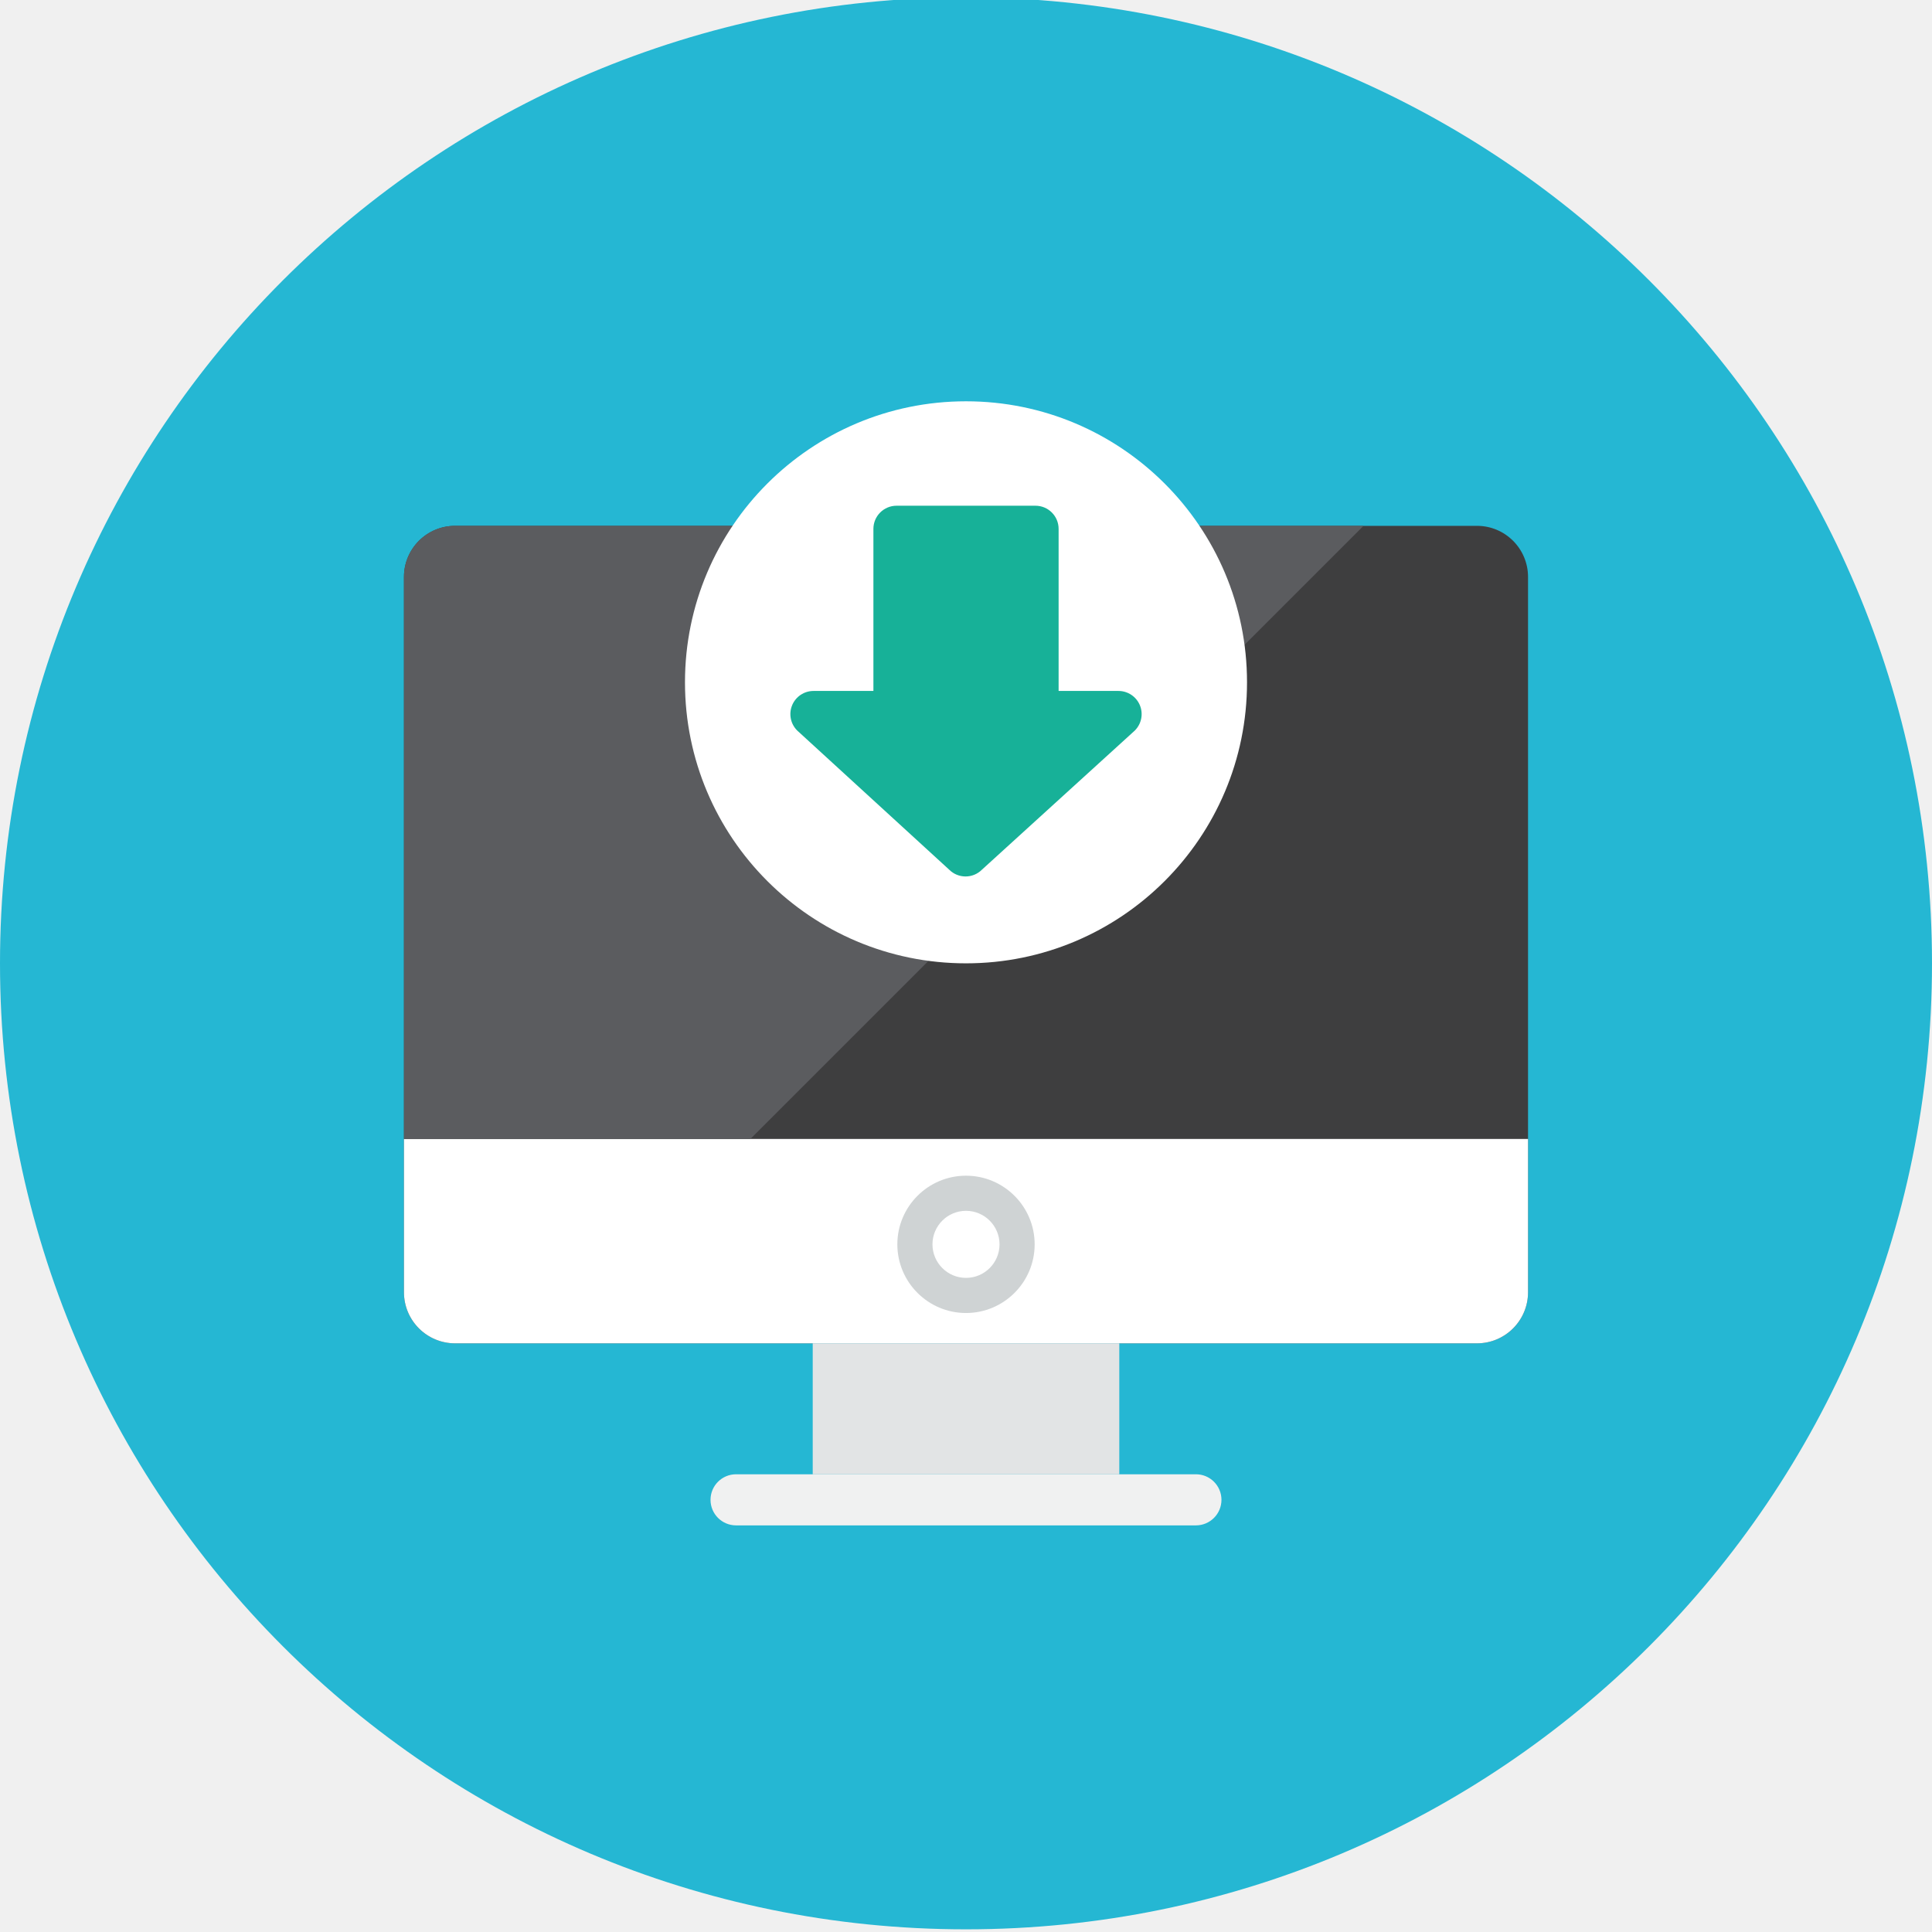
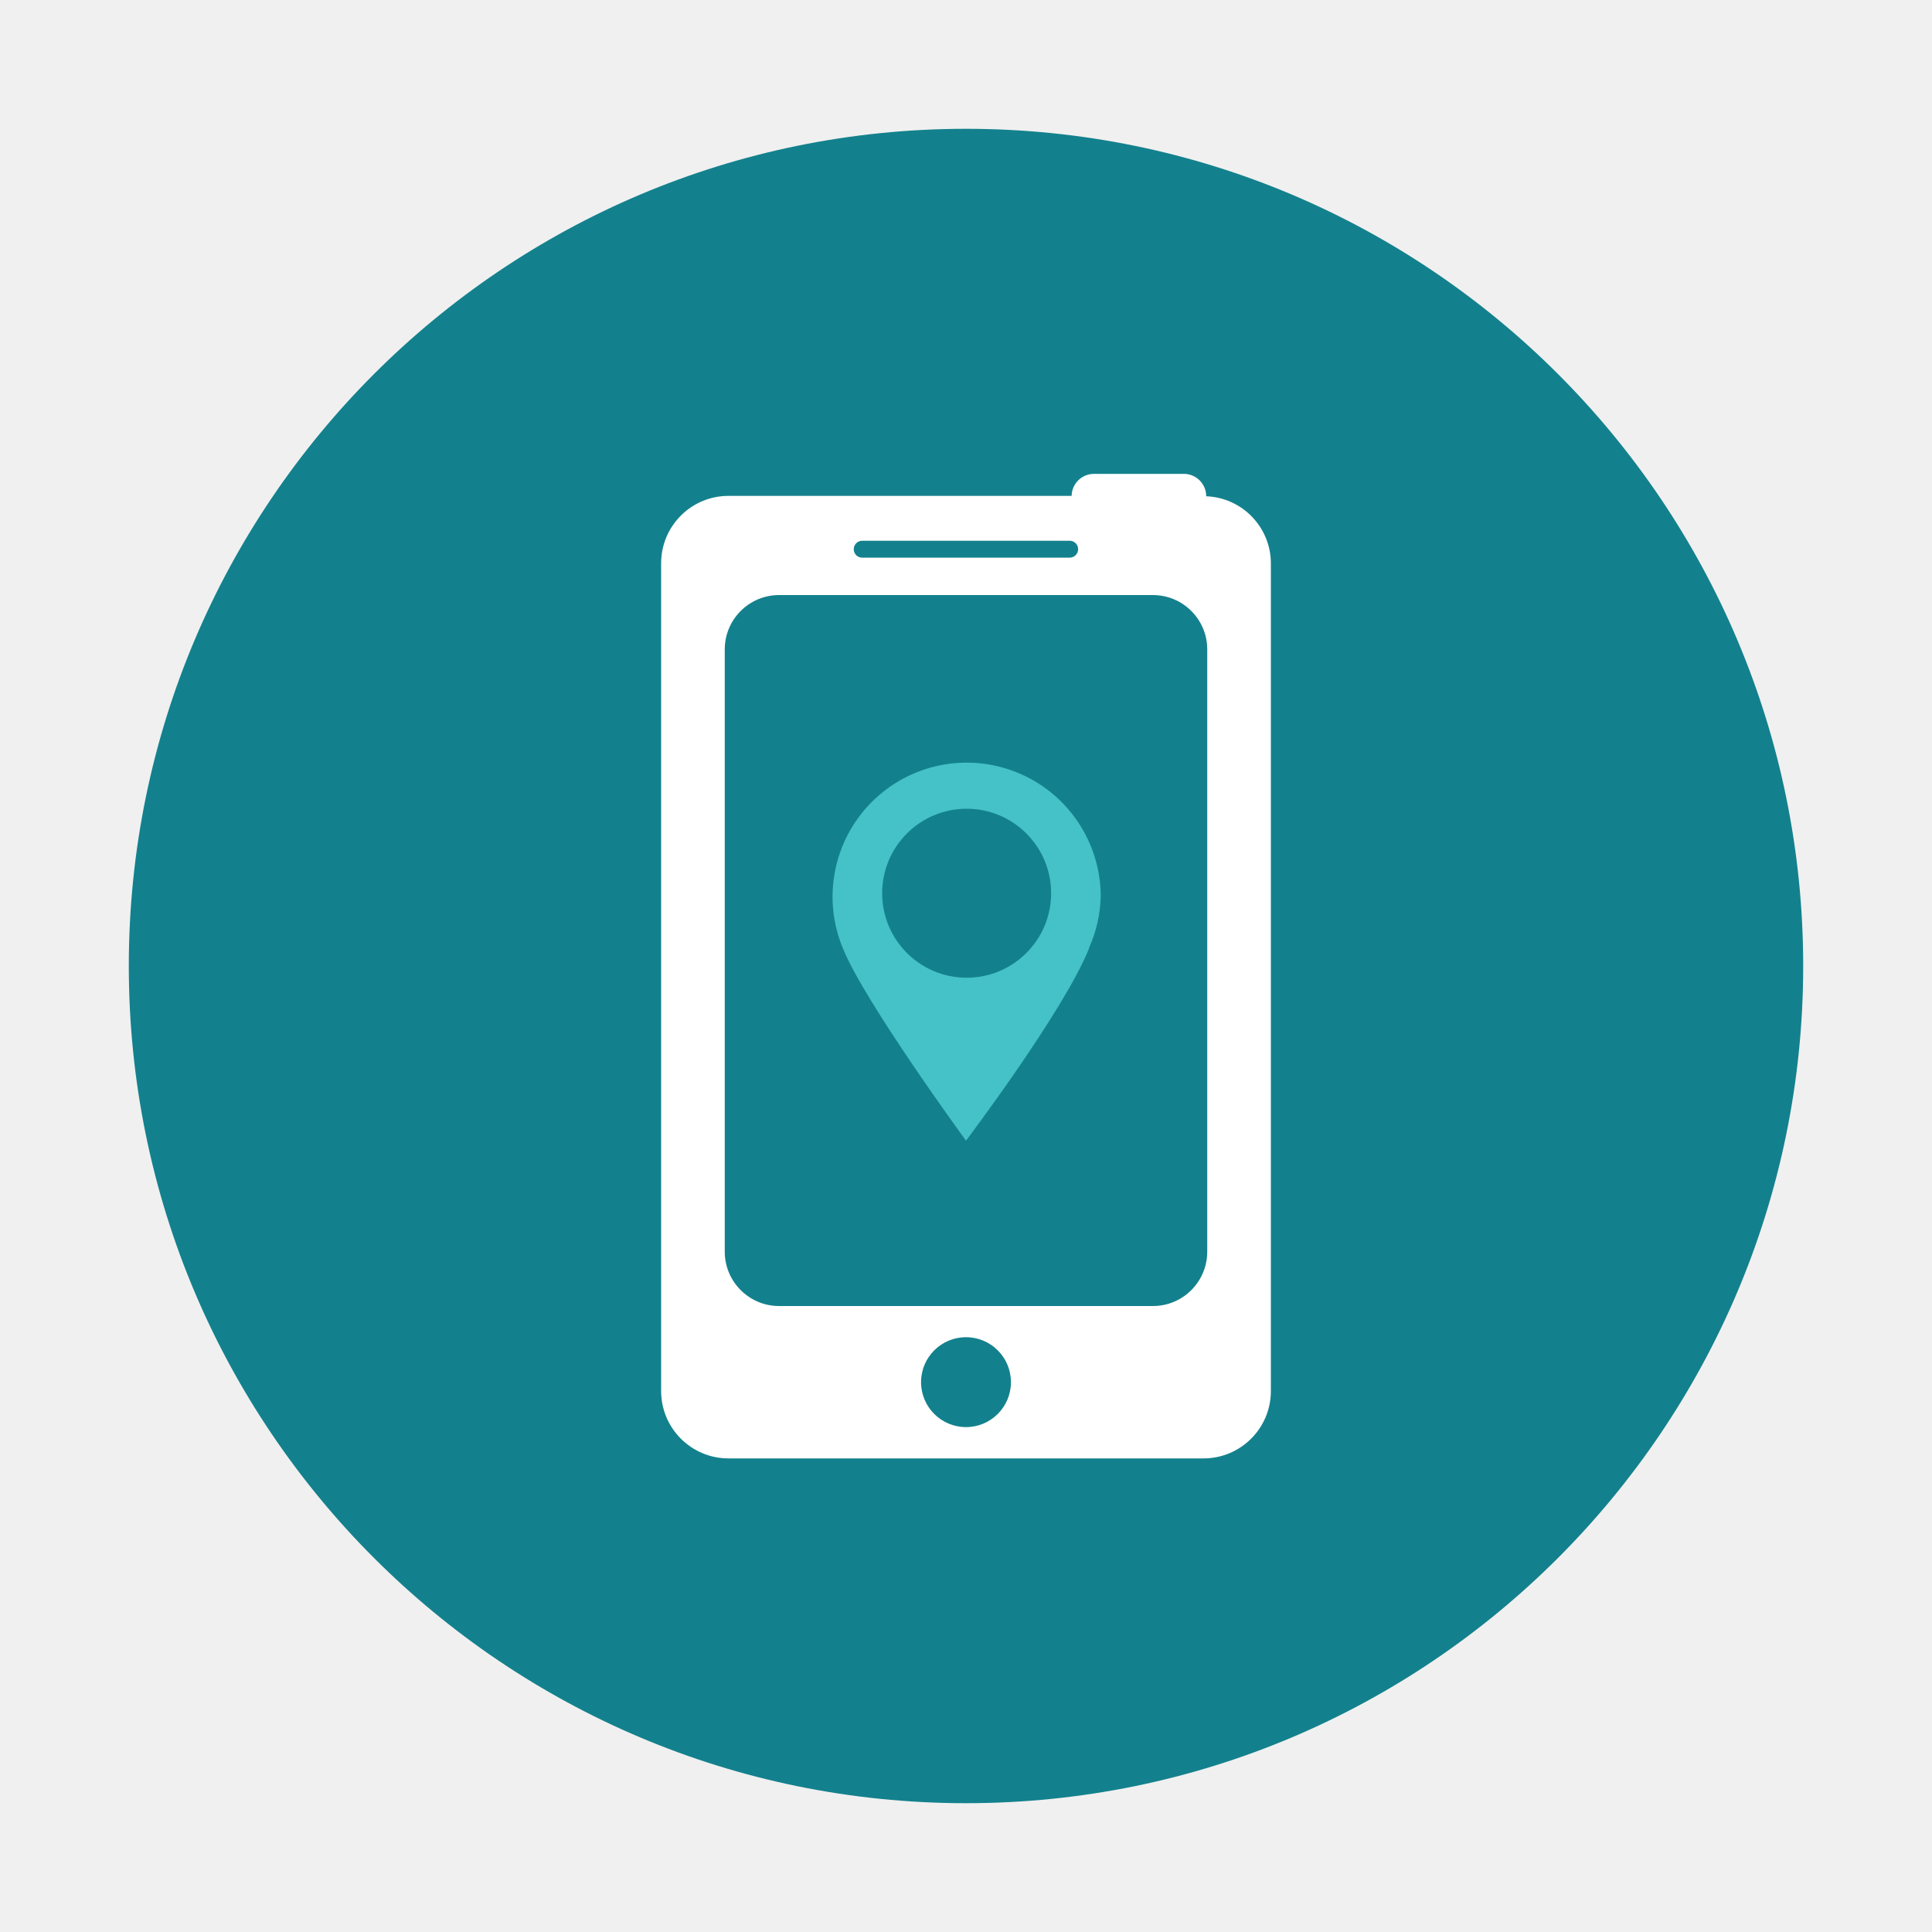
- <svg xmlns="http://www.w3.org/2000/svg" height="110px" style="enable-background:new 0 0 110 110;" version="1.0" viewBox="0 0 110 110" width="110px" xml:space="preserve">
-   <g id="Artboard" />
-   <g id="Multicolor">
-     <circle cx="55" cy="54.848" r="55" style="fill:#25B7D3;" />
-     <g>
-       <path d="M87,73.575c0,1.607-1.302,2.909-2.909,2.909H25.909c-1.607,0-2.909-1.302-2.909-2.909V32.848    c0-1.607,1.302-2.909,2.909-2.909h58.182c1.607,0,2.909,1.302,2.909,2.909V73.575z" style="fill:#3E3E3F;" />
-       <rect height="7.455" style="fill:#E2E4E5;" width="17.455" x="46.273" y="76.485" />
-       <path d="M69.545,85.394c0,0.803-0.651,1.455-1.455,1.455H41.909c-0.803,0-1.455-0.651-1.455-1.455    s0.651-1.455,1.455-1.455h26.182C68.894,83.939,69.545,84.59,69.545,85.394z" style="fill:#F0F1F1;" />
-       <path d="M87,73.575v-8.727H23v8.727c0,1.607,1.303,2.909,2.909,2.909h58.182    C85.697,76.485,87,75.182,87,73.575z" style="fill:#FFFFFF;" />
-       <path d="M55,74.757c-2.156,0-3.909-1.753-3.909-3.909c0-2.156,1.754-3.909,3.909-3.909    s3.909,1.753,3.909,3.909C58.909,73.004,57.156,74.757,55,74.757z M55,68.939c-1.053,0-1.909,0.856-1.909,1.909    c0,1.052,0.856,1.909,1.909,1.909s1.909-0.856,1.909-1.909C56.909,69.796,56.053,68.939,55,68.939z" style="fill:#CFD3D4;" />
-       <path d="M23,32.848v32h19.724l34.909-34.909H25.909C24.303,29.939,23,31.242,23,32.848z" style="fill:#5B5C5F;" />
-       <circle cx="55" cy="38.848" r="16" style="fill:#FFFFFF;" />
-       <path d="M64.9,40.154c-0.204-0.492-0.685-0.814-1.218-0.814h-3.409v-9.228c0-0.728-0.59-1.318-1.318-1.318    h-7.909c-0.728,0-1.318,0.59-1.318,1.318v9.228h-3.409c-0.533,0-1.014,0.321-1.218,0.814c-0.204,0.493-0.091,1.059,0.286,1.437    l8.656,7.925c0.515,0.515,1.349,0.515,1.864,0l8.708-7.925C64.991,41.214,65.104,40.647,64.9,40.154z" style="fill:#17B198;" />
-     </g>
-   </g>
+ <svg xmlns="http://www.w3.org/2000/svg" data-name="Layer 1" id="Layer_1" viewBox="0 0 150 150">
+   <defs>
+     <style>.cls-1{fill:#13818d;}.cls-2{fill:#fff;}.cls-3{fill:#44c2c7;}.cls-4{fill:none;stroke:#13818d;stroke-linecap:round;stroke-miterlimit:10;stroke-width:1.31px;}</style>
+   </defs>
+   <circle class="cls-1" cx="75" cy="75" r="65" />
+   <path class="cls-2" d="M93.65,38.53v0a1.74,1.74,0,0,0-1.74-1.74h-7A1.74,1.74,0,0,0,83.2,38.5H56.56a5.23,5.23,0,0,0-5.23,5.23V108a5.23,5.23,0,0,0,5.23,5.23H93.44A5.23,5.23,0,0,0,98.67,108V43.73A5.22,5.22,0,0,0,93.65,38.53Z" />
+   <rect class="cls-1" height="55.2" rx="4.22" ry="4.22" width="37.46" x="56.27" y="46.2" />
+   <circle class="cls-1" cx="75" cy="107.31" r="3.49" />
+   <path class="cls-3" d="M85.46,69.52a10.41,10.41,0,1,0-20,4.15,0.34,0.34,0,0,0,0,0c1.68,4.14,9.54,14.89,9.54,14.89s7.56-10,9.54-14.89a0.25,0.25,0,0,0,0-.05A10.32,10.32,0,0,0,85.46,69.52Z" />
+   <circle class="cls-1" cx="75.05" cy="69.35" r="6.56" />
+   <line class="cls-4" x1="66.94" x2="83.05" y1="42.64" y2="42.64" />
</svg>
